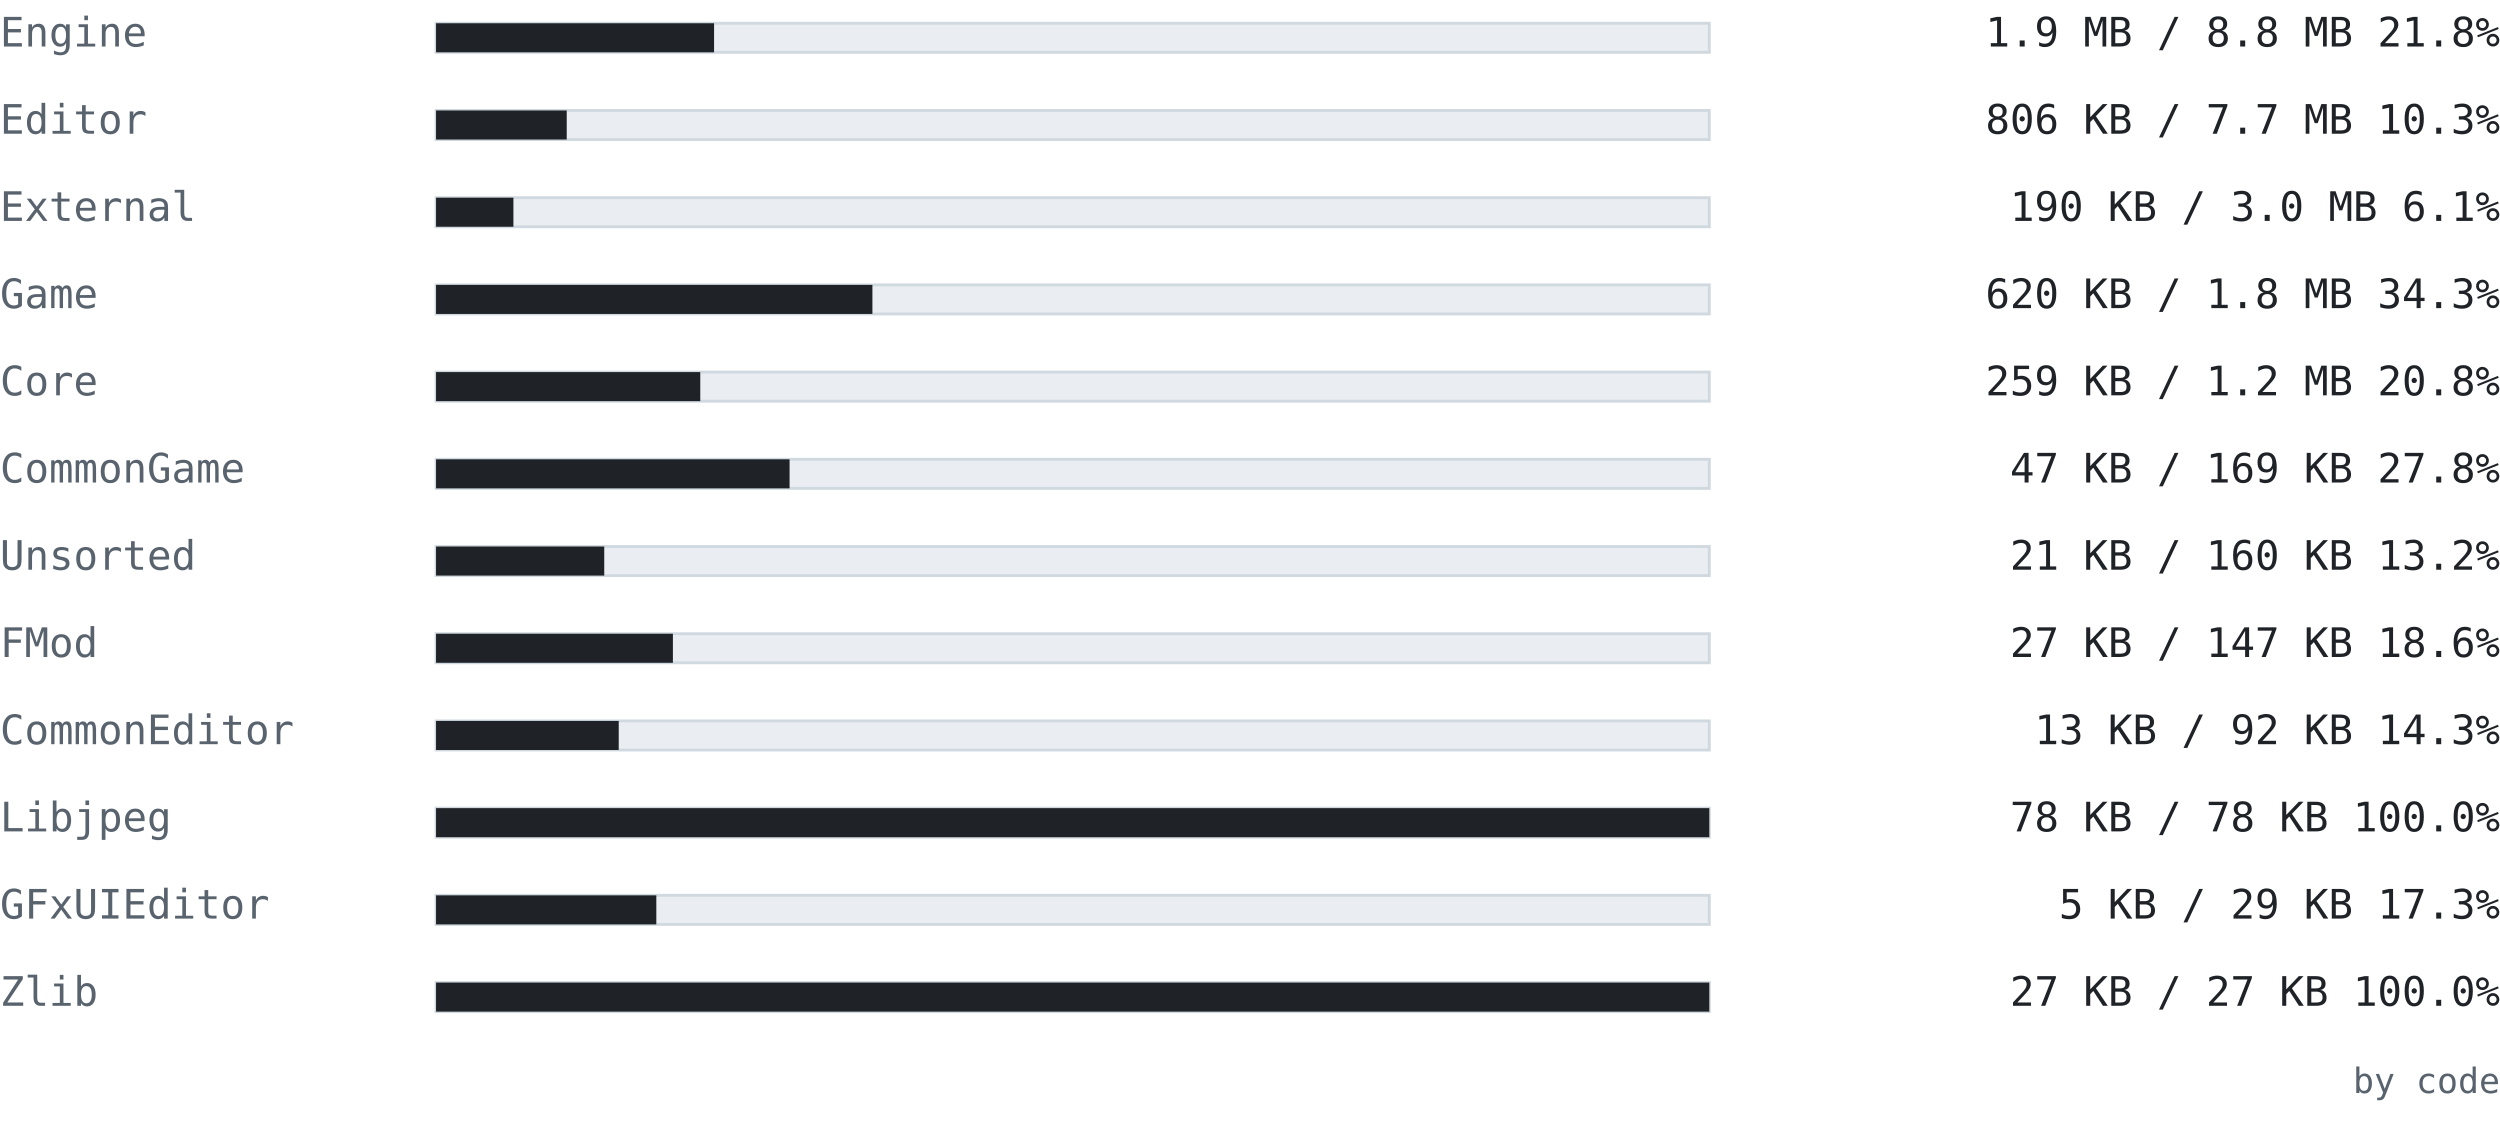
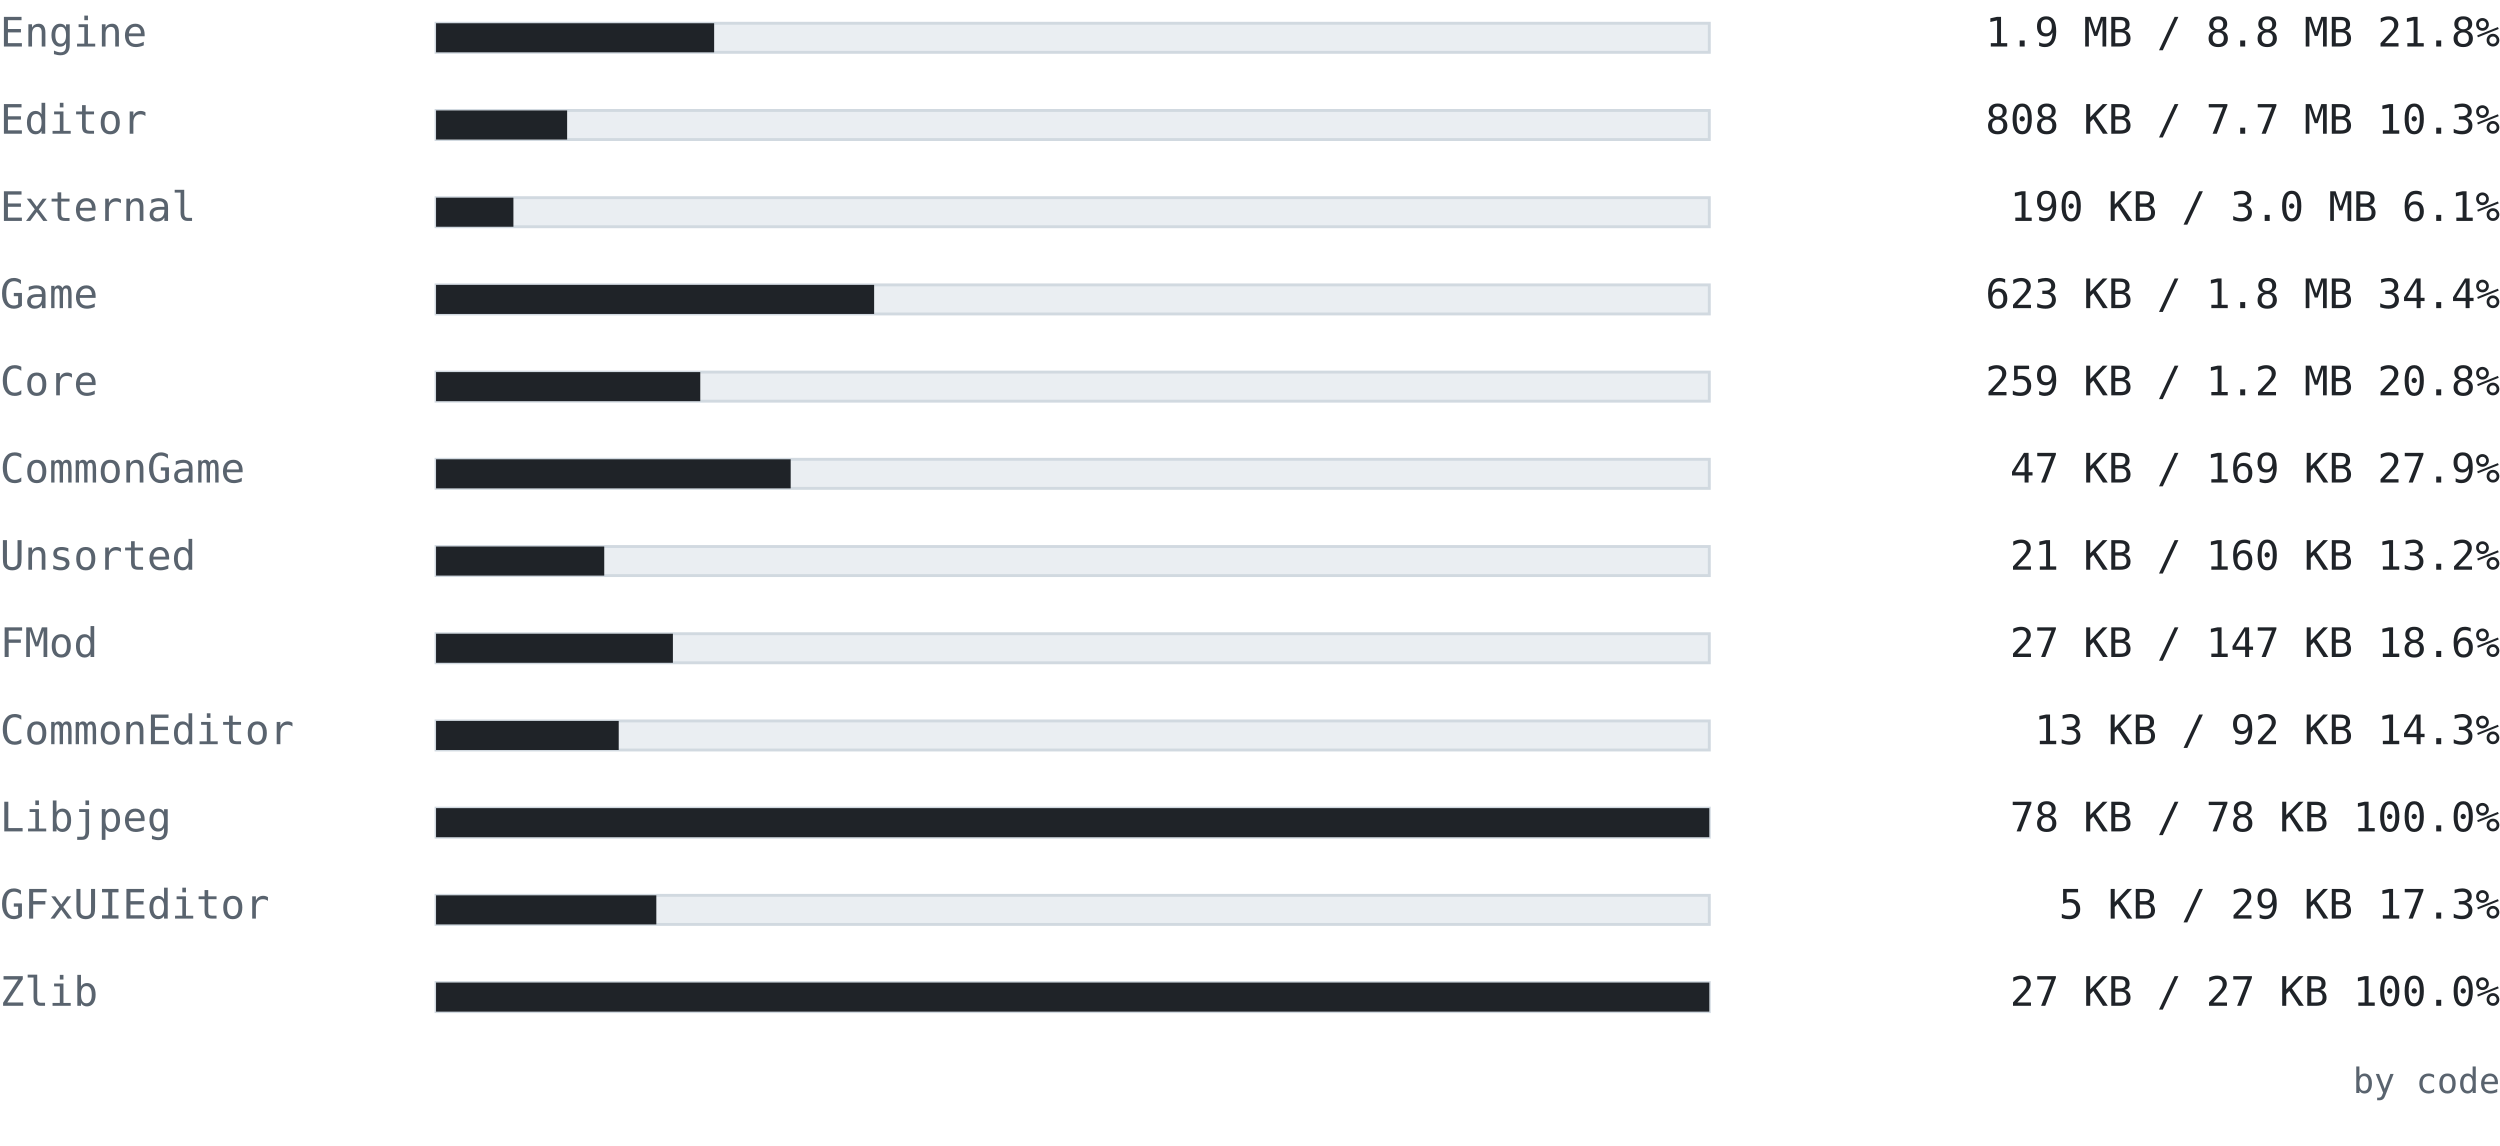
<svg xmlns="http://www.w3.org/2000/svg" width="860" height="394" viewBox="0 0 860 394" font-family="ui-monospace, SFMono-Regular, 'Cascadia Mono', Consolas, 'DejaVu Sans Mono', monospace">
  <text x="0" y="16" font-size="14" fill="#59636e" text-anchor="start" font-weight="normal">Engine</text>
  <rect x="150" y="8" width="438" height="10" fill="#eaeef2" stroke="#d1d9e0" />
-   <rect x="150" y="8" width="95.639" height="10" fill="#1f2328" />
+   <rect x="150" y="8" width="95.665" height="10" fill="#1f2328" />
  <text x="860" y="16" font-size="14" fill="#1f2328" text-anchor="end" font-weight="normal">1.9 MB / 8.8 MB  21.8%</text>
  <text x="0" y="46" font-size="14" fill="#59636e" text-anchor="start" font-weight="normal">Editor</text>
  <rect x="150" y="38" width="438" height="10" fill="#eaeef2" stroke="#d1d9e0" />
-   <rect x="150" y="38" width="44.952" height="10" fill="#1f2328" />
-   <text x="860" y="46" font-size="14" fill="#1f2328" text-anchor="end" font-weight="normal">806 KB / 7.7 MB  10.3%</text>
+   <rect x="150" y="38" width="45.092" height="10" fill="#1f2328" />
+   <text x="860" y="46" font-size="14" fill="#1f2328" text-anchor="end" font-weight="normal">808 KB / 7.7 MB  10.3%</text>
  <text x="0" y="76" font-size="14" fill="#59636e" text-anchor="start" font-weight="normal">External</text>
  <rect x="150" y="68" width="438" height="10" fill="#eaeef2" stroke="#d1d9e0" />
  <rect x="150" y="68" width="26.615" height="10" fill="#1f2328" />
  <text x="860" y="76" font-size="14" fill="#1f2328" text-anchor="end" font-weight="normal">190 KB / 3.0 MB  6.1%</text>
  <text x="0" y="106" font-size="14" fill="#59636e" text-anchor="start" font-weight="normal">Game</text>
  <rect x="150" y="98" width="438" height="10" fill="#eaeef2" stroke="#d1d9e0" />
-   <rect x="150" y="98" width="150.109" height="10" fill="#1f2328" />
-   <text x="860" y="106" font-size="14" fill="#1f2328" text-anchor="end" font-weight="normal">620 KB / 1.8 MB  34.3%</text>
+   <rect x="150" y="98" width="150.7" height="10" fill="#1f2328" />
+   <text x="860" y="106" font-size="14" fill="#1f2328" text-anchor="end" font-weight="normal">623 KB / 1.8 MB  34.4%</text>
  <text x="0" y="136" font-size="14" fill="#59636e" text-anchor="start" font-weight="normal">Core</text>
  <rect x="150" y="128" width="438" height="10" fill="#eaeef2" stroke="#d1d9e0" />
  <rect x="150" y="128" width="90.895" height="10" fill="#1f2328" />
  <text x="860" y="136" font-size="14" fill="#1f2328" text-anchor="end" font-weight="normal">259 KB / 1.2 MB  20.8%</text>
  <text x="0" y="166" font-size="14" fill="#59636e" text-anchor="start" font-weight="normal">CommonGame</text>
  <rect x="150" y="158" width="438" height="10" fill="#eaeef2" stroke="#d1d9e0" />
-   <rect x="150" y="158" width="121.613" height="10" fill="#1f2328" />
-   <text x="860" y="166" font-size="14" fill="#1f2328" text-anchor="end" font-weight="normal">47 KB / 169 KB  27.8%</text>
+   <rect x="150" y="158" width="121.996" height="10" fill="#1f2328" />
+   <text x="860" y="166" font-size="14" fill="#1f2328" text-anchor="end" font-weight="normal">47 KB / 169 KB  27.9%</text>
  <text x="0" y="196" font-size="14" fill="#59636e" text-anchor="start" font-weight="normal">Unsorted</text>
  <rect x="150" y="188" width="438" height="10" fill="#eaeef2" stroke="#d1d9e0" />
  <rect x="150" y="188" width="57.859" height="10" fill="#1f2328" />
  <text x="860" y="196" font-size="14" fill="#1f2328" text-anchor="end" font-weight="normal">21 KB / 160 KB  13.2%</text>
  <text x="0" y="226" font-size="14" fill="#59636e" text-anchor="start" font-weight="normal">FMod</text>
  <rect x="150" y="218" width="438" height="10" fill="#eaeef2" stroke="#d1d9e0" />
  <rect x="150" y="218" width="81.479" height="10" fill="#1f2328" />
  <text x="860" y="226" font-size="14" fill="#1f2328" text-anchor="end" font-weight="normal">27 KB / 147 KB  18.6%</text>
  <text x="0" y="256" font-size="14" fill="#59636e" text-anchor="start" font-weight="normal">CommonEditor</text>
  <rect x="150" y="248" width="438" height="10" fill="#eaeef2" stroke="#d1d9e0" />
  <rect x="150" y="248" width="62.841" height="10" fill="#1f2328" />
  <text x="860" y="256" font-size="14" fill="#1f2328" text-anchor="end" font-weight="normal">13 KB / 92 KB  14.3%</text>
  <text x="0" y="286" font-size="14" fill="#59636e" text-anchor="start" font-weight="normal">Libjpeg</text>
  <rect x="150" y="278" width="438" height="10" fill="#eaeef2" stroke="#d1d9e0" />
  <rect x="150" y="278" width="438" height="10" fill="#1f2328" />
  <text x="860" y="286" font-size="14" fill="#1f2328" text-anchor="end" font-weight="normal">78 KB / 78 KB  100.0%</text>
  <text x="0" y="316" font-size="14" fill="#59636e" text-anchor="start" font-weight="normal">GFxUIEditor</text>
  <rect x="150" y="308" width="438" height="10" fill="#eaeef2" stroke="#d1d9e0" />
  <rect x="150" y="308" width="75.775" height="10" fill="#1f2328" />
  <text x="860" y="316" font-size="14" fill="#1f2328" text-anchor="end" font-weight="normal">5 KB / 29 KB  17.3%</text>
  <text x="0" y="346" font-size="14" fill="#59636e" text-anchor="start" font-weight="normal">Zlib</text>
  <rect x="150" y="338" width="438" height="10" fill="#eaeef2" stroke="#d1d9e0" />
  <rect x="150" y="338" width="438" height="10" fill="#1f2328" />
  <text x="860" y="346" font-size="14" fill="#1f2328" text-anchor="end" font-weight="normal">27 KB / 27 KB  100.0%</text>
  <text x="860" y="376" font-size="12" fill="#59636e" text-anchor="end" font-weight="normal">by code</text>
</svg>
